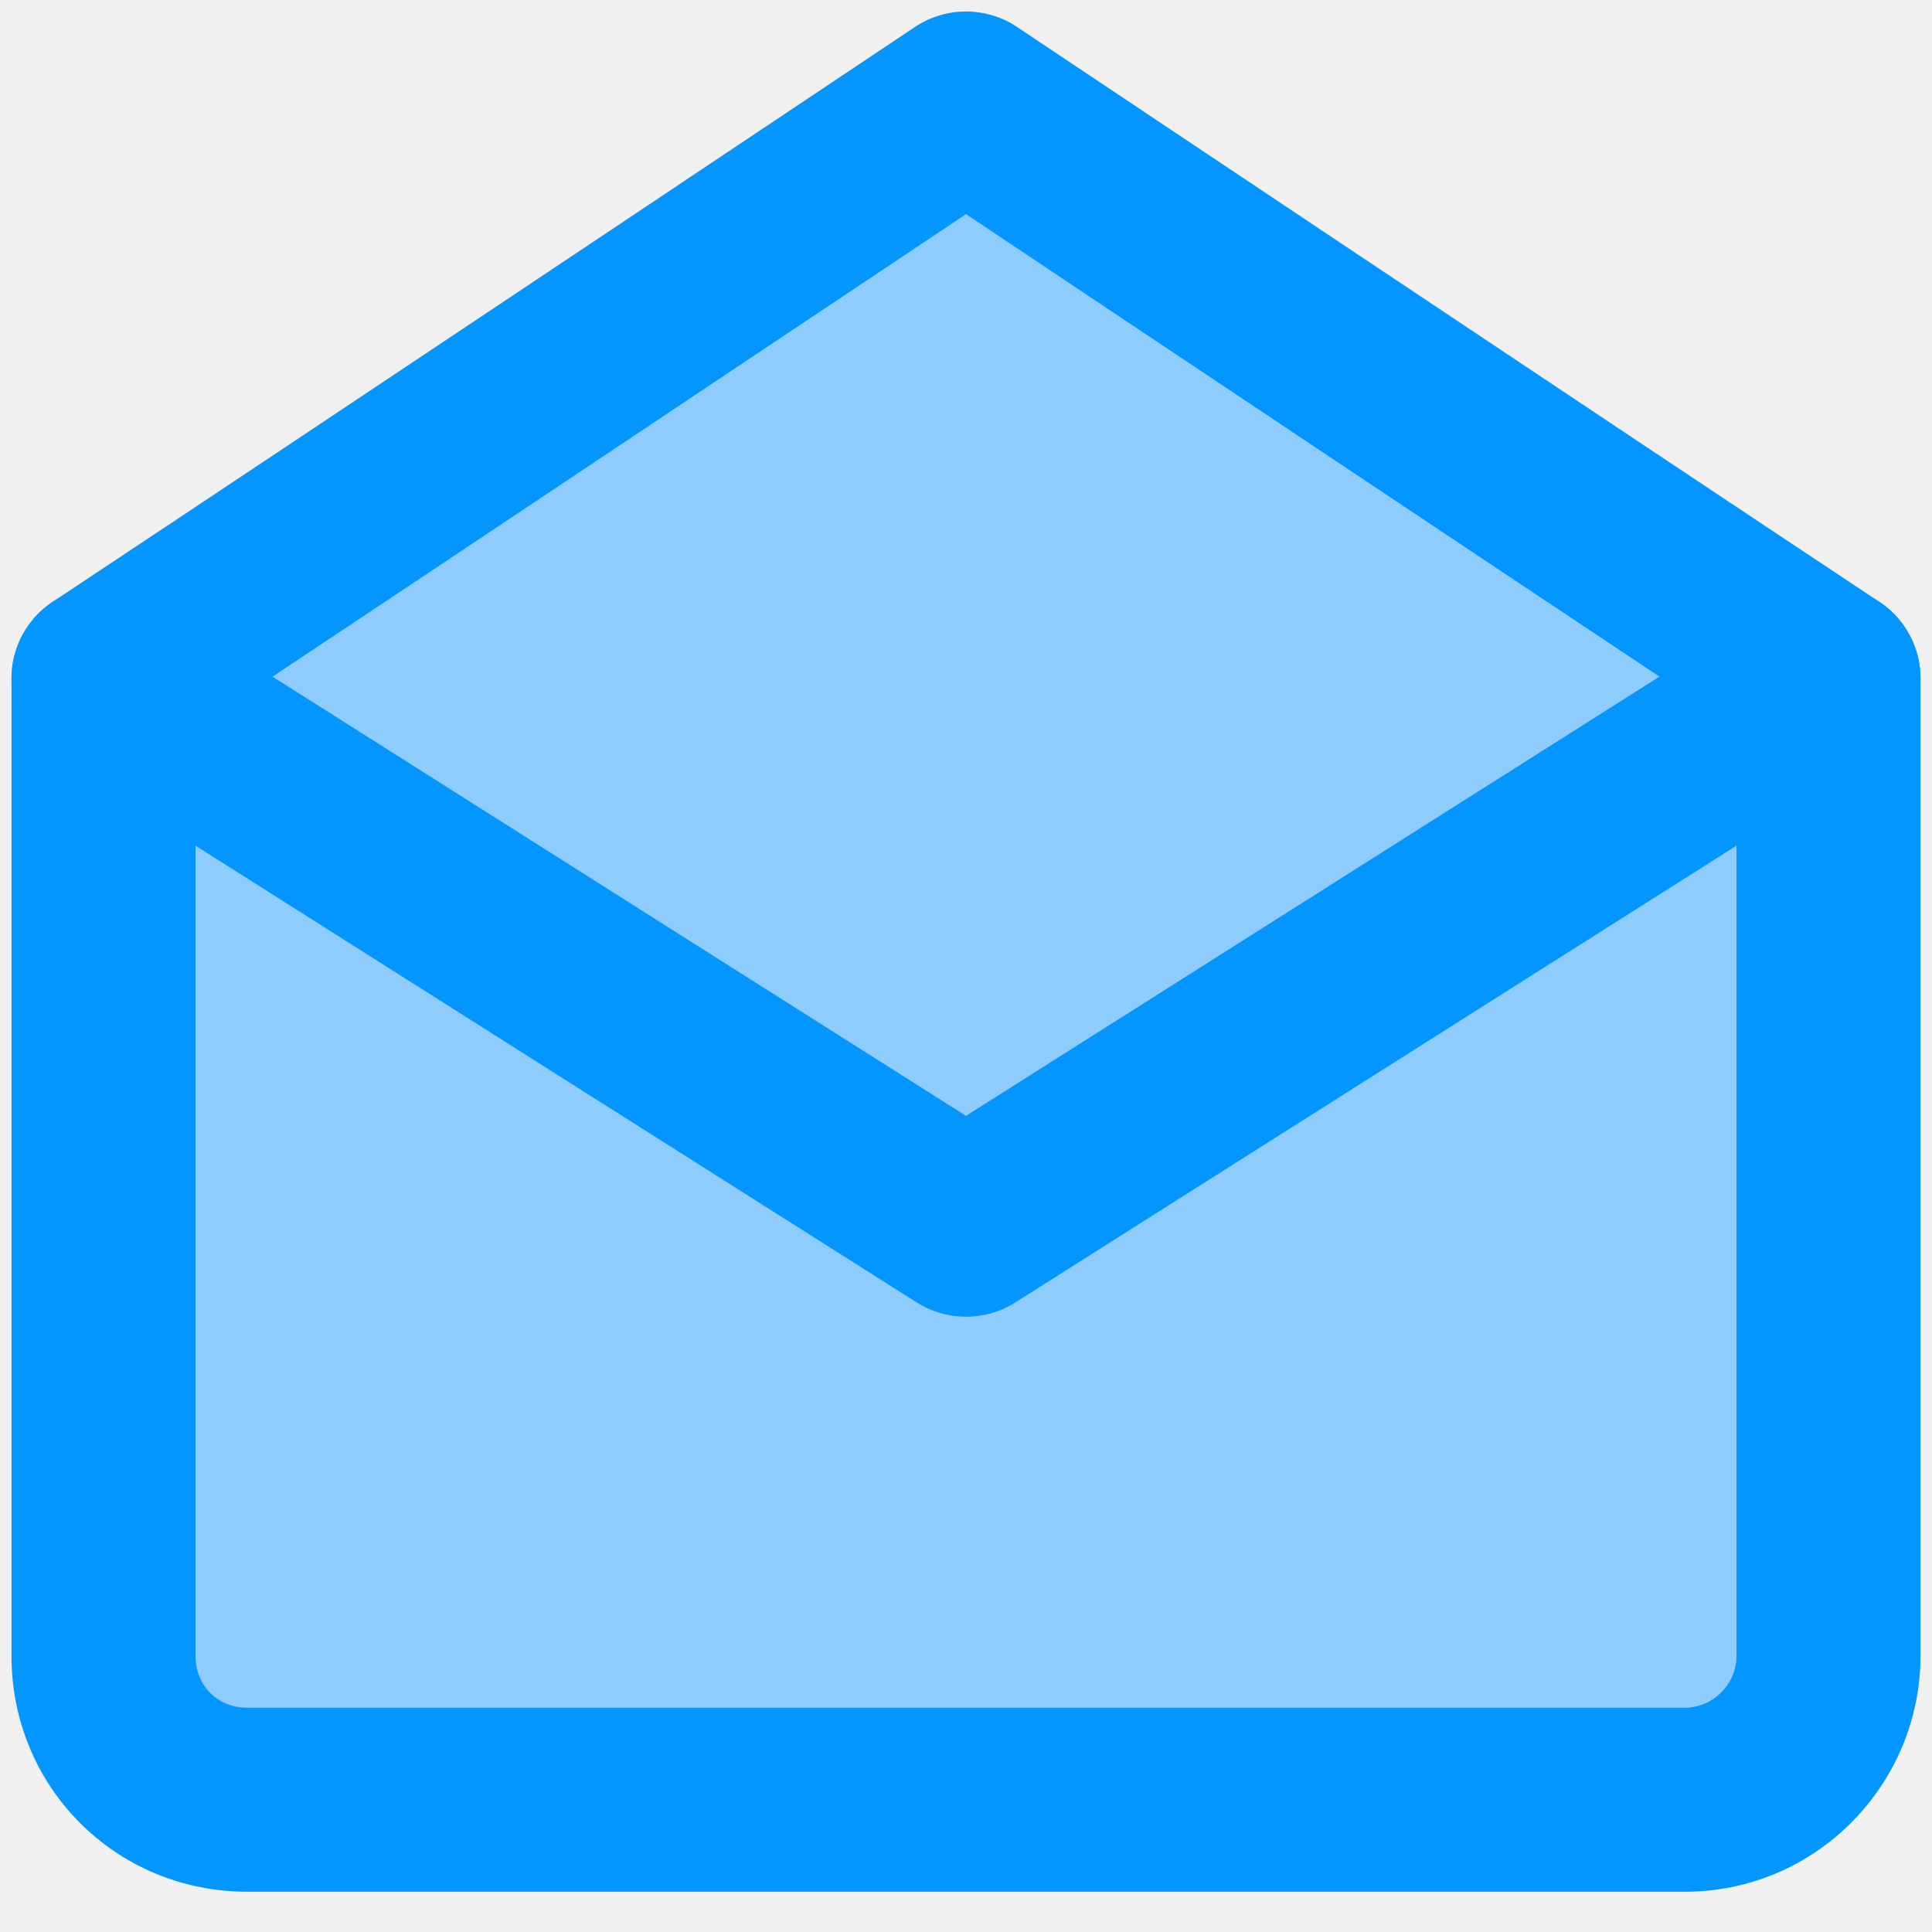
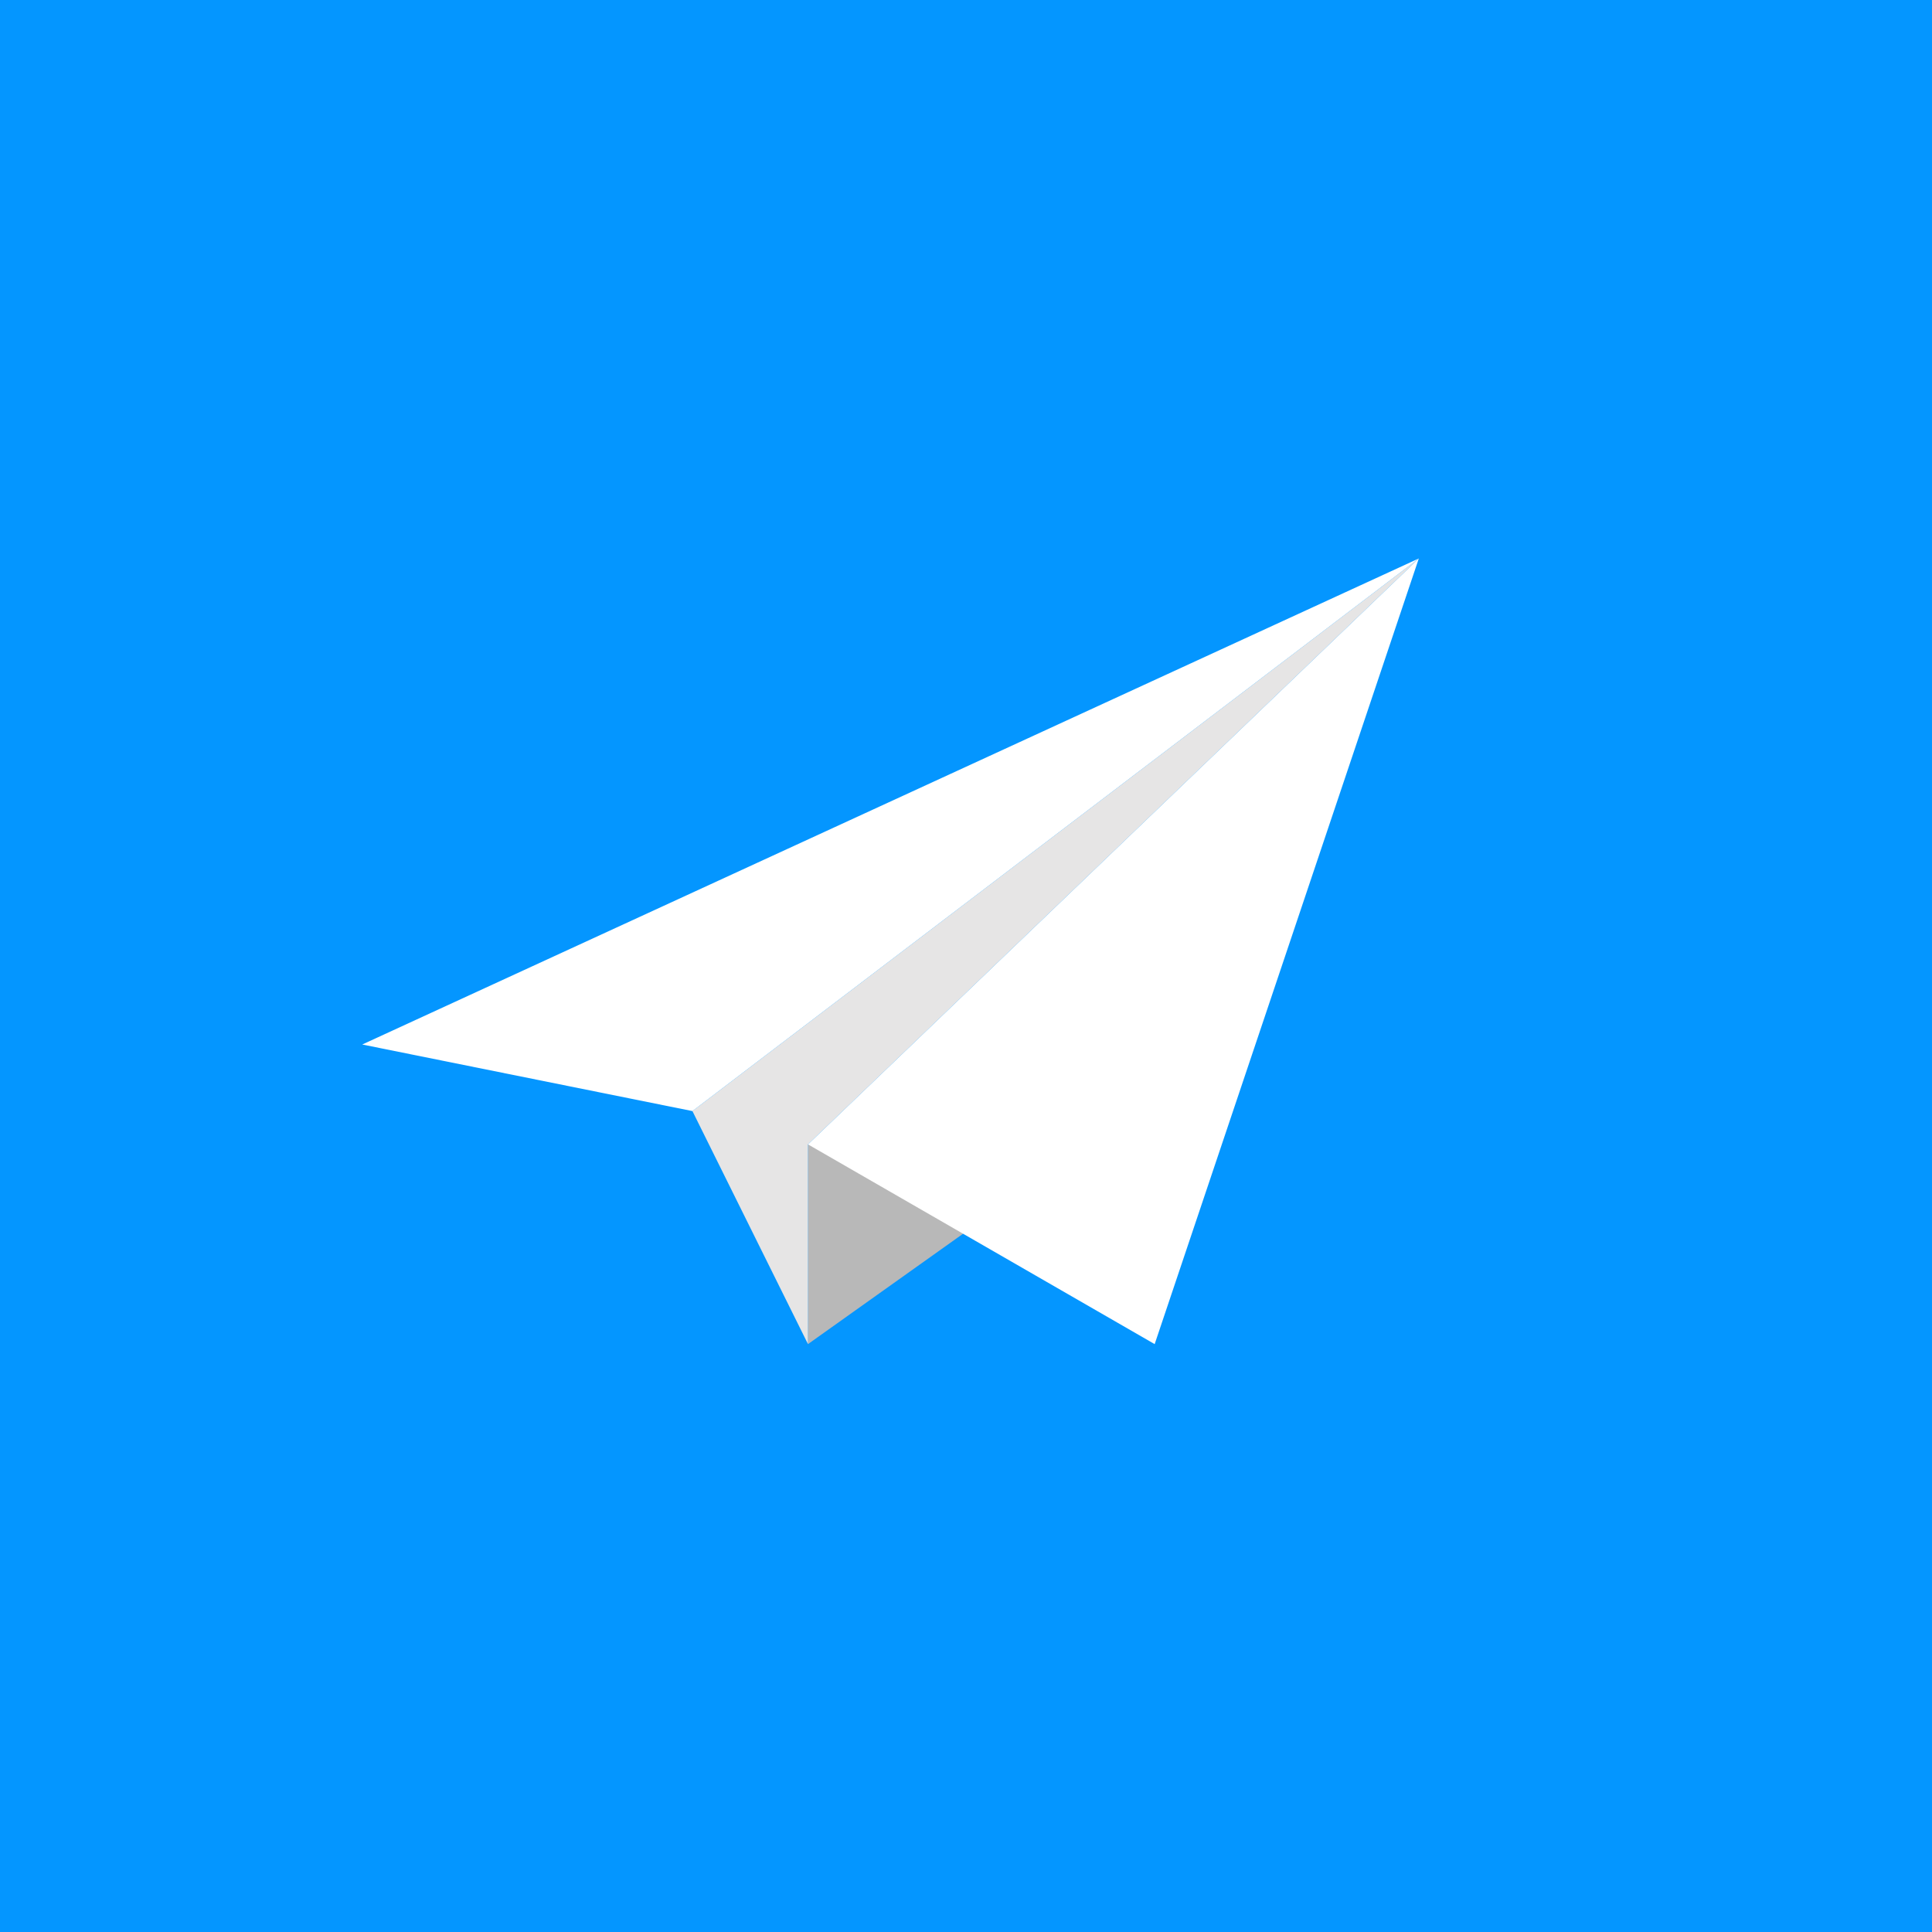
- <svg xmlns="http://www.w3.org/2000/svg" width="64" height="64" viewBox="0 0 64 64" fill="none">
-   <path d="M55.809 59.619H8.191C5.524 59.619 3.429 57.523 3.429 54.857V22.476C11.619 17.047 32 3.429 32 3.429C32 3.429 52.666 17.238 60.571 22.476V54.857C60.571 57.428 58.476 59.619 55.809 59.619Z" fill="#8ECCFD" />
-   <path fill-rule="evenodd" clip-rule="evenodd" d="M33.058 1.845L32 3.429L30.942 1.845C31.582 1.417 32.418 1.417 33.058 1.845ZM32 5.719L29.745 7.225C27.707 8.587 24.903 10.459 21.843 12.501C16.13 16.314 9.521 20.72 5.334 23.498V54.857C5.334 56.471 6.576 57.714 8.191 57.714H55.809C57.4 57.714 58.666 56.401 58.666 54.857V23.498C54.594 20.796 47.999 16.399 42.264 12.572C39.187 10.519 36.356 8.629 34.295 7.252L32 5.719ZM44.379 9.404C50.534 13.511 57.674 18.271 61.623 20.888C62.156 21.241 62.476 21.837 62.476 22.476V54.857C62.476 58.455 59.553 61.523 55.809 61.523H8.191C4.472 61.523 1.524 58.575 1.524 54.857V22.476C1.524 21.837 1.844 21.241 2.377 20.888C6.469 18.176 13.609 13.416 19.729 9.332C22.788 7.291 25.591 5.419 27.63 4.057L30.942 1.845C30.942 1.845 30.942 1.845 32 3.429C33.058 1.845 33.058 1.845 33.058 1.845L36.411 4.084C38.471 5.46 41.302 7.35 44.379 9.404Z" fill="#0496FF" />
-   <path fill-rule="evenodd" clip-rule="evenodd" d="M33.693 0.894C33.693 0.894 33.693 0.894 33.693 0.894V0.894ZM33.693 0.894C32.668 0.21 31.332 0.21 30.307 0.894C30.307 0.894 30.307 0.895 30.307 0.894L26.995 3.107C24.956 4.468 22.153 6.34 19.094 8.382C12.975 12.465 5.836 17.224 1.745 19.936C0.893 20.5 0.381 21.454 0.381 22.476V54.857C0.381 59.206 3.841 62.666 8.191 62.666H55.809C60.2 62.666 63.619 59.07 63.619 54.857V22.476C63.619 21.454 63.107 20.5 62.255 19.936C58.307 17.32 51.169 12.561 45.013 8.453C41.936 6.4 39.106 4.51 37.045 3.134C37.045 3.134 37.045 3.134 37.045 3.134L33.693 0.894ZM31.05 4.063L30.627 3.43L28.265 5.008C26.226 6.369 23.422 8.241 20.363 10.283C14.244 14.366 7.102 19.128 3.008 21.841C2.795 21.982 2.667 22.221 2.667 22.476V54.857C2.667 57.944 5.103 60.38 8.191 60.38H55.809C58.906 60.38 61.333 57.84 61.333 54.857V22.476C61.333 22.221 61.205 21.982 60.992 21.841C57.041 19.223 49.899 14.461 43.744 10.354C40.667 8.301 37.837 6.411 35.776 5.034L33.374 3.43L32.95 4.063C32.738 4.381 32.382 4.571 32 4.571C31.619 4.571 31.262 4.381 31.05 4.063ZM32 7.094L30.38 8.176C28.341 9.537 25.538 11.41 22.478 13.451C16.991 17.113 10.678 21.322 6.477 24.111V54.857C6.477 55.84 7.207 56.571 8.191 56.571H55.809C56.756 56.571 57.524 55.782 57.524 54.857V24.111C53.424 21.389 47.13 17.193 41.63 13.523C38.552 11.469 35.721 9.579 33.66 8.202L32 7.094ZM31.365 4.769C31.75 4.512 32.251 4.512 32.635 4.769L34.93 6.302C34.93 6.302 34.93 6.302 34.93 6.302C36.991 7.678 39.821 9.568 42.899 11.622C48.633 15.448 55.227 19.845 59.298 22.546C59.617 22.758 59.809 23.115 59.809 23.498V54.857C59.809 57.02 58.042 58.857 55.809 58.857H8.191C5.945 58.857 4.191 57.102 4.191 54.857V23.498C4.191 23.115 4.383 22.758 4.702 22.546C8.887 19.769 15.495 15.363 21.209 11.55C24.268 9.509 27.072 7.636 29.111 6.275L31.365 4.769Z" fill="#0496FF" />
-   <path fill-rule="evenodd" clip-rule="evenodd" d="M1.82 21.457C2.382 20.568 3.559 20.304 4.448 20.867L32 38.316L59.552 20.867C60.441 20.304 61.618 20.568 62.18 21.457C62.743 22.346 62.479 23.522 61.59 24.085L33.019 42.18C32.397 42.574 31.603 42.574 30.981 42.18L2.41 24.085C1.521 23.522 1.257 22.346 1.82 21.457Z" fill="#0496FF" />
-   <path fill-rule="evenodd" clip-rule="evenodd" d="M58.941 19.901C60.362 19 62.245 19.423 63.146 20.845C64.046 22.267 63.624 24.15 62.202 25.05L33.631 43.146C32.635 43.776 31.365 43.776 30.369 43.146L1.798 25.05C0.376 24.15 -0.047 22.267 0.854 20.845C1.755 19.423 3.637 19 5.059 19.901L32 36.964L58.941 19.901ZM61.215 22.068C60.99 21.713 60.519 21.607 60.163 21.832L32.611 39.282C32.238 39.518 31.762 39.518 31.389 39.282L3.836 21.832C3.481 21.607 3.01 21.713 2.785 22.068C2.56 22.424 2.666 22.894 3.021 23.119L31.592 41.215C31.841 41.372 32.159 41.372 32.408 41.215L60.979 23.119C61.334 22.894 61.44 22.424 61.215 22.068Z" fill="#0496FF" />
+ <svg xmlns="http://www.w3.org/2000/svg" width="128" height="128" viewBox="0 0 128 128" fill="none">
+   <rect width="128" height="128" fill="#0496FF" />
+   <path d="M53.531 75.818V89.051L72.125 75.818H53.531Z" fill="#B8B8B8" />
+   <path d="M53.531 89.051L45.875 73.612L94 37L53.531 75.818V89.051Z" fill="#E6E5E5" />
+   <path d="M76.5 89.051L53.531 75.818L94 37L76.5 89.051Z" fill="white" />
+   <path d="M45.875 73.612L24 69.201L94 37L45.875 73.612Z" fill="white" />
</svg>
